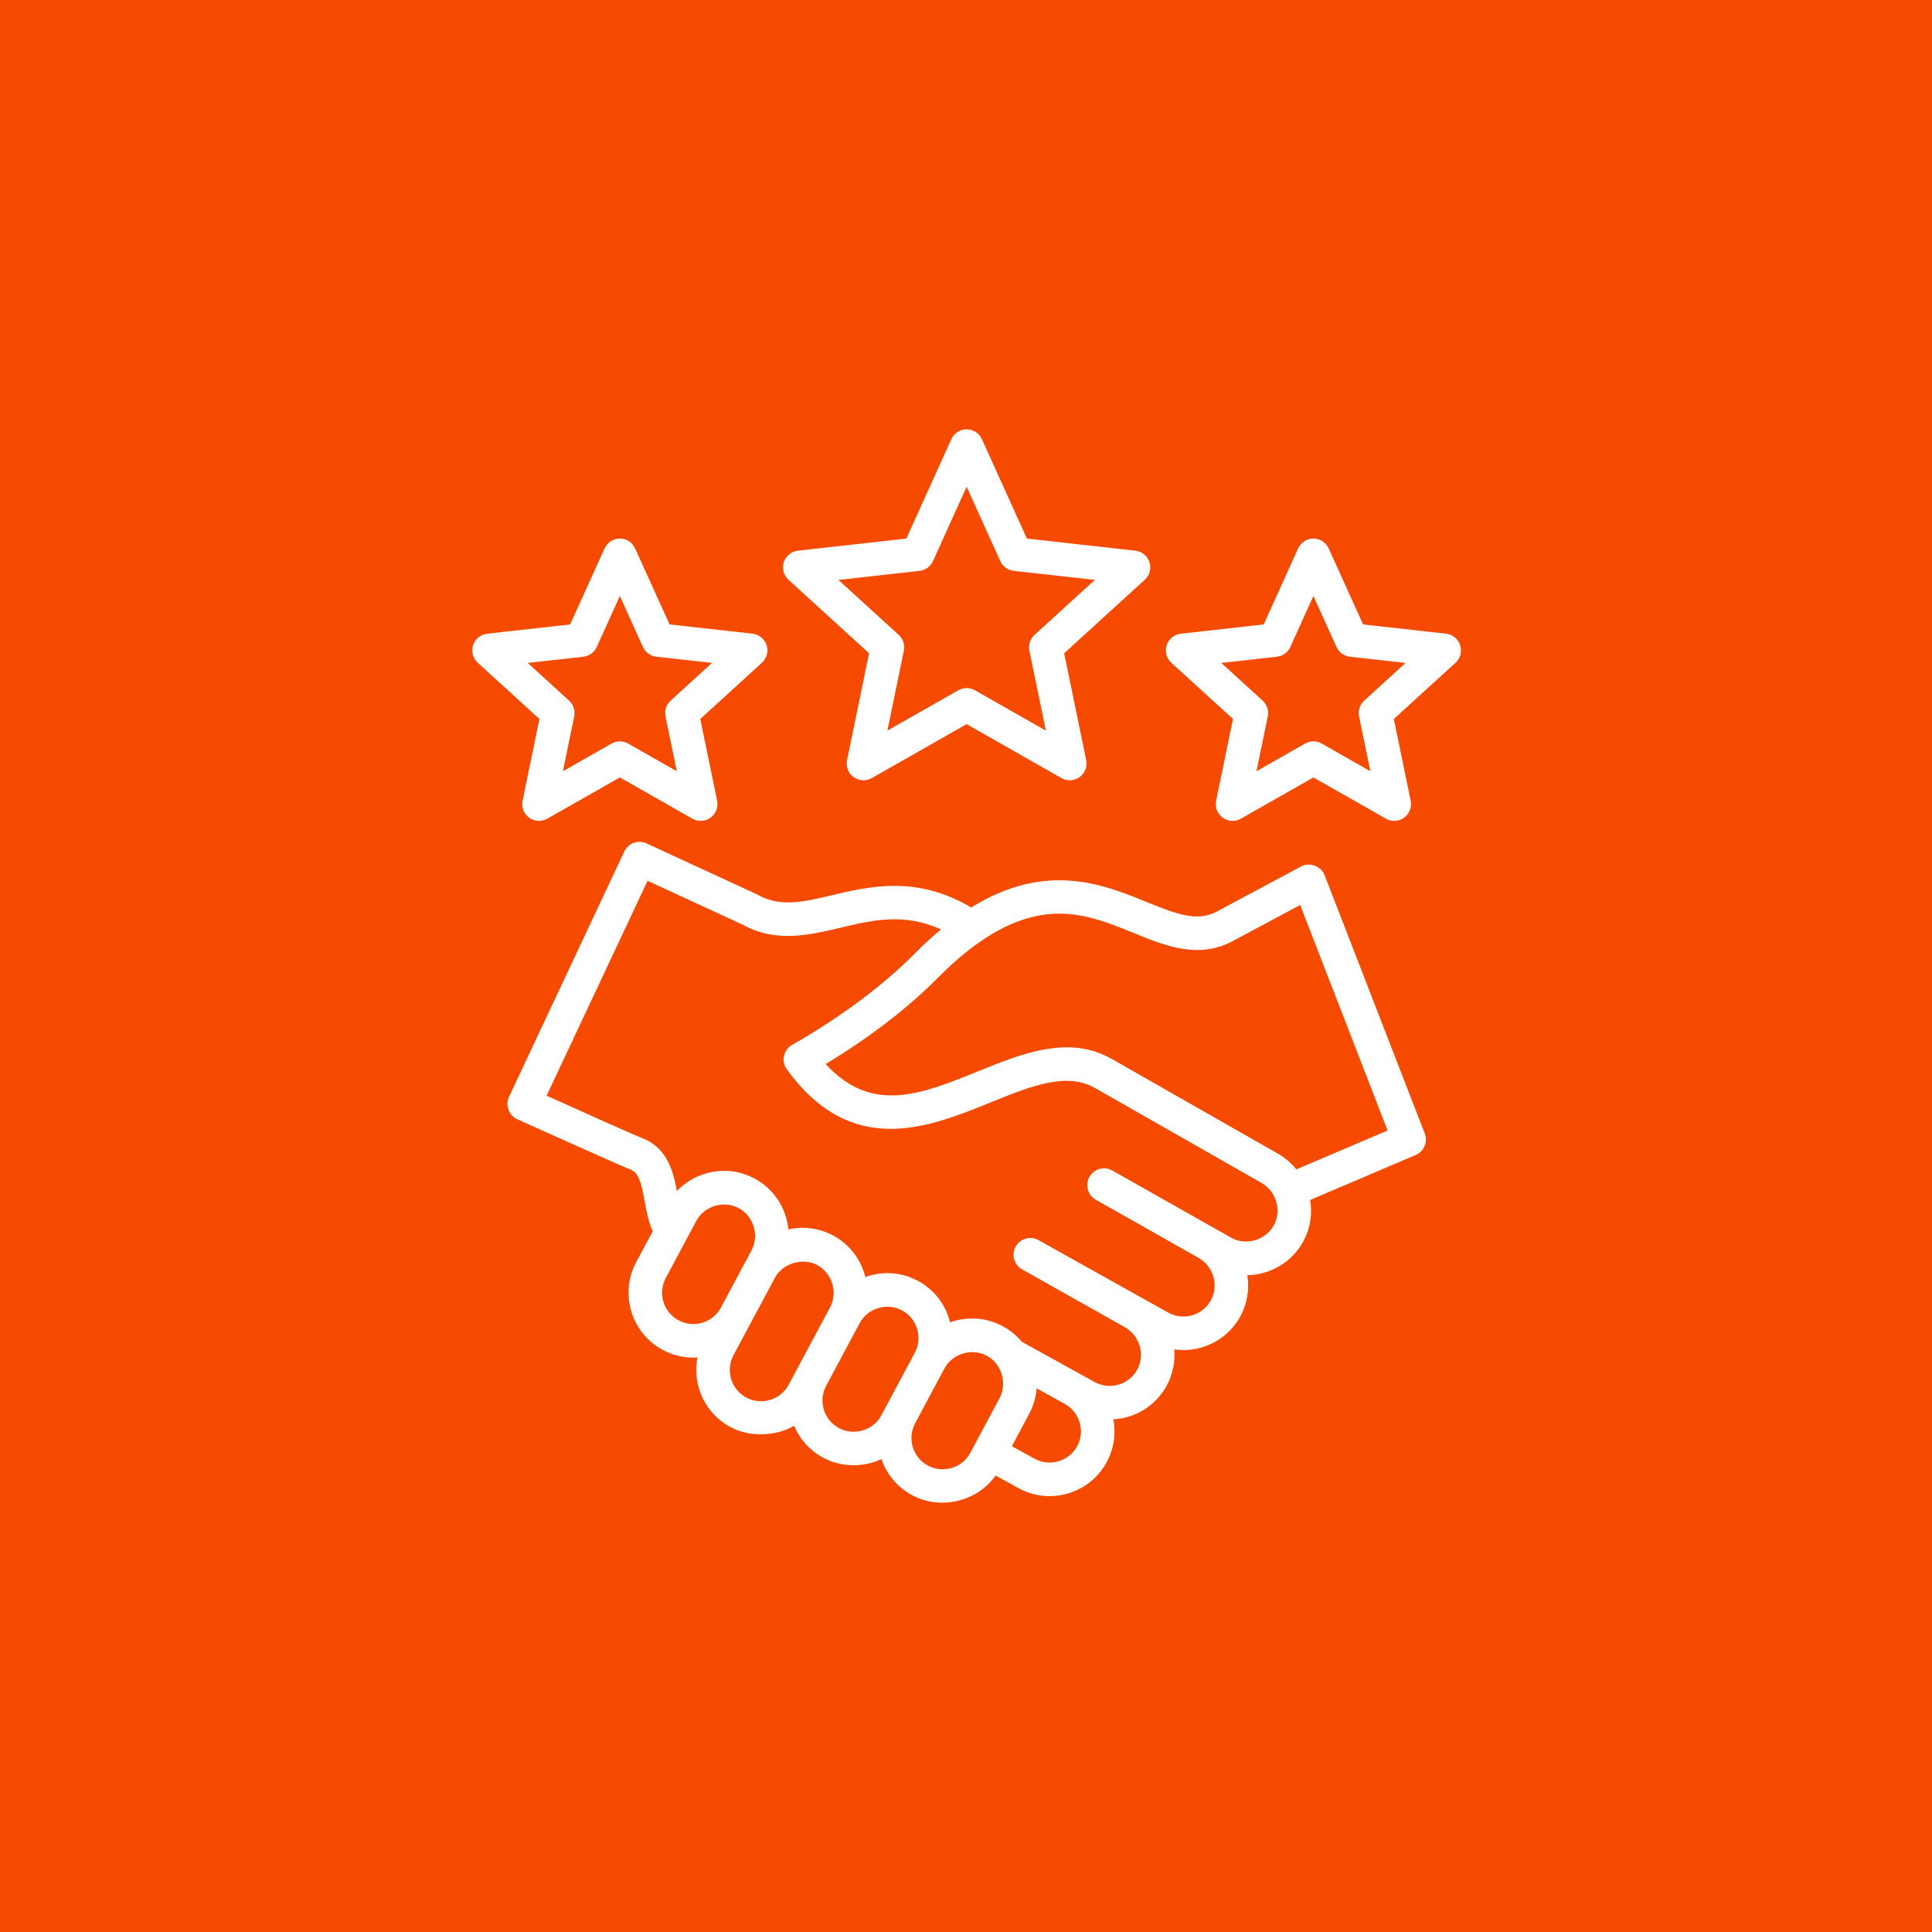
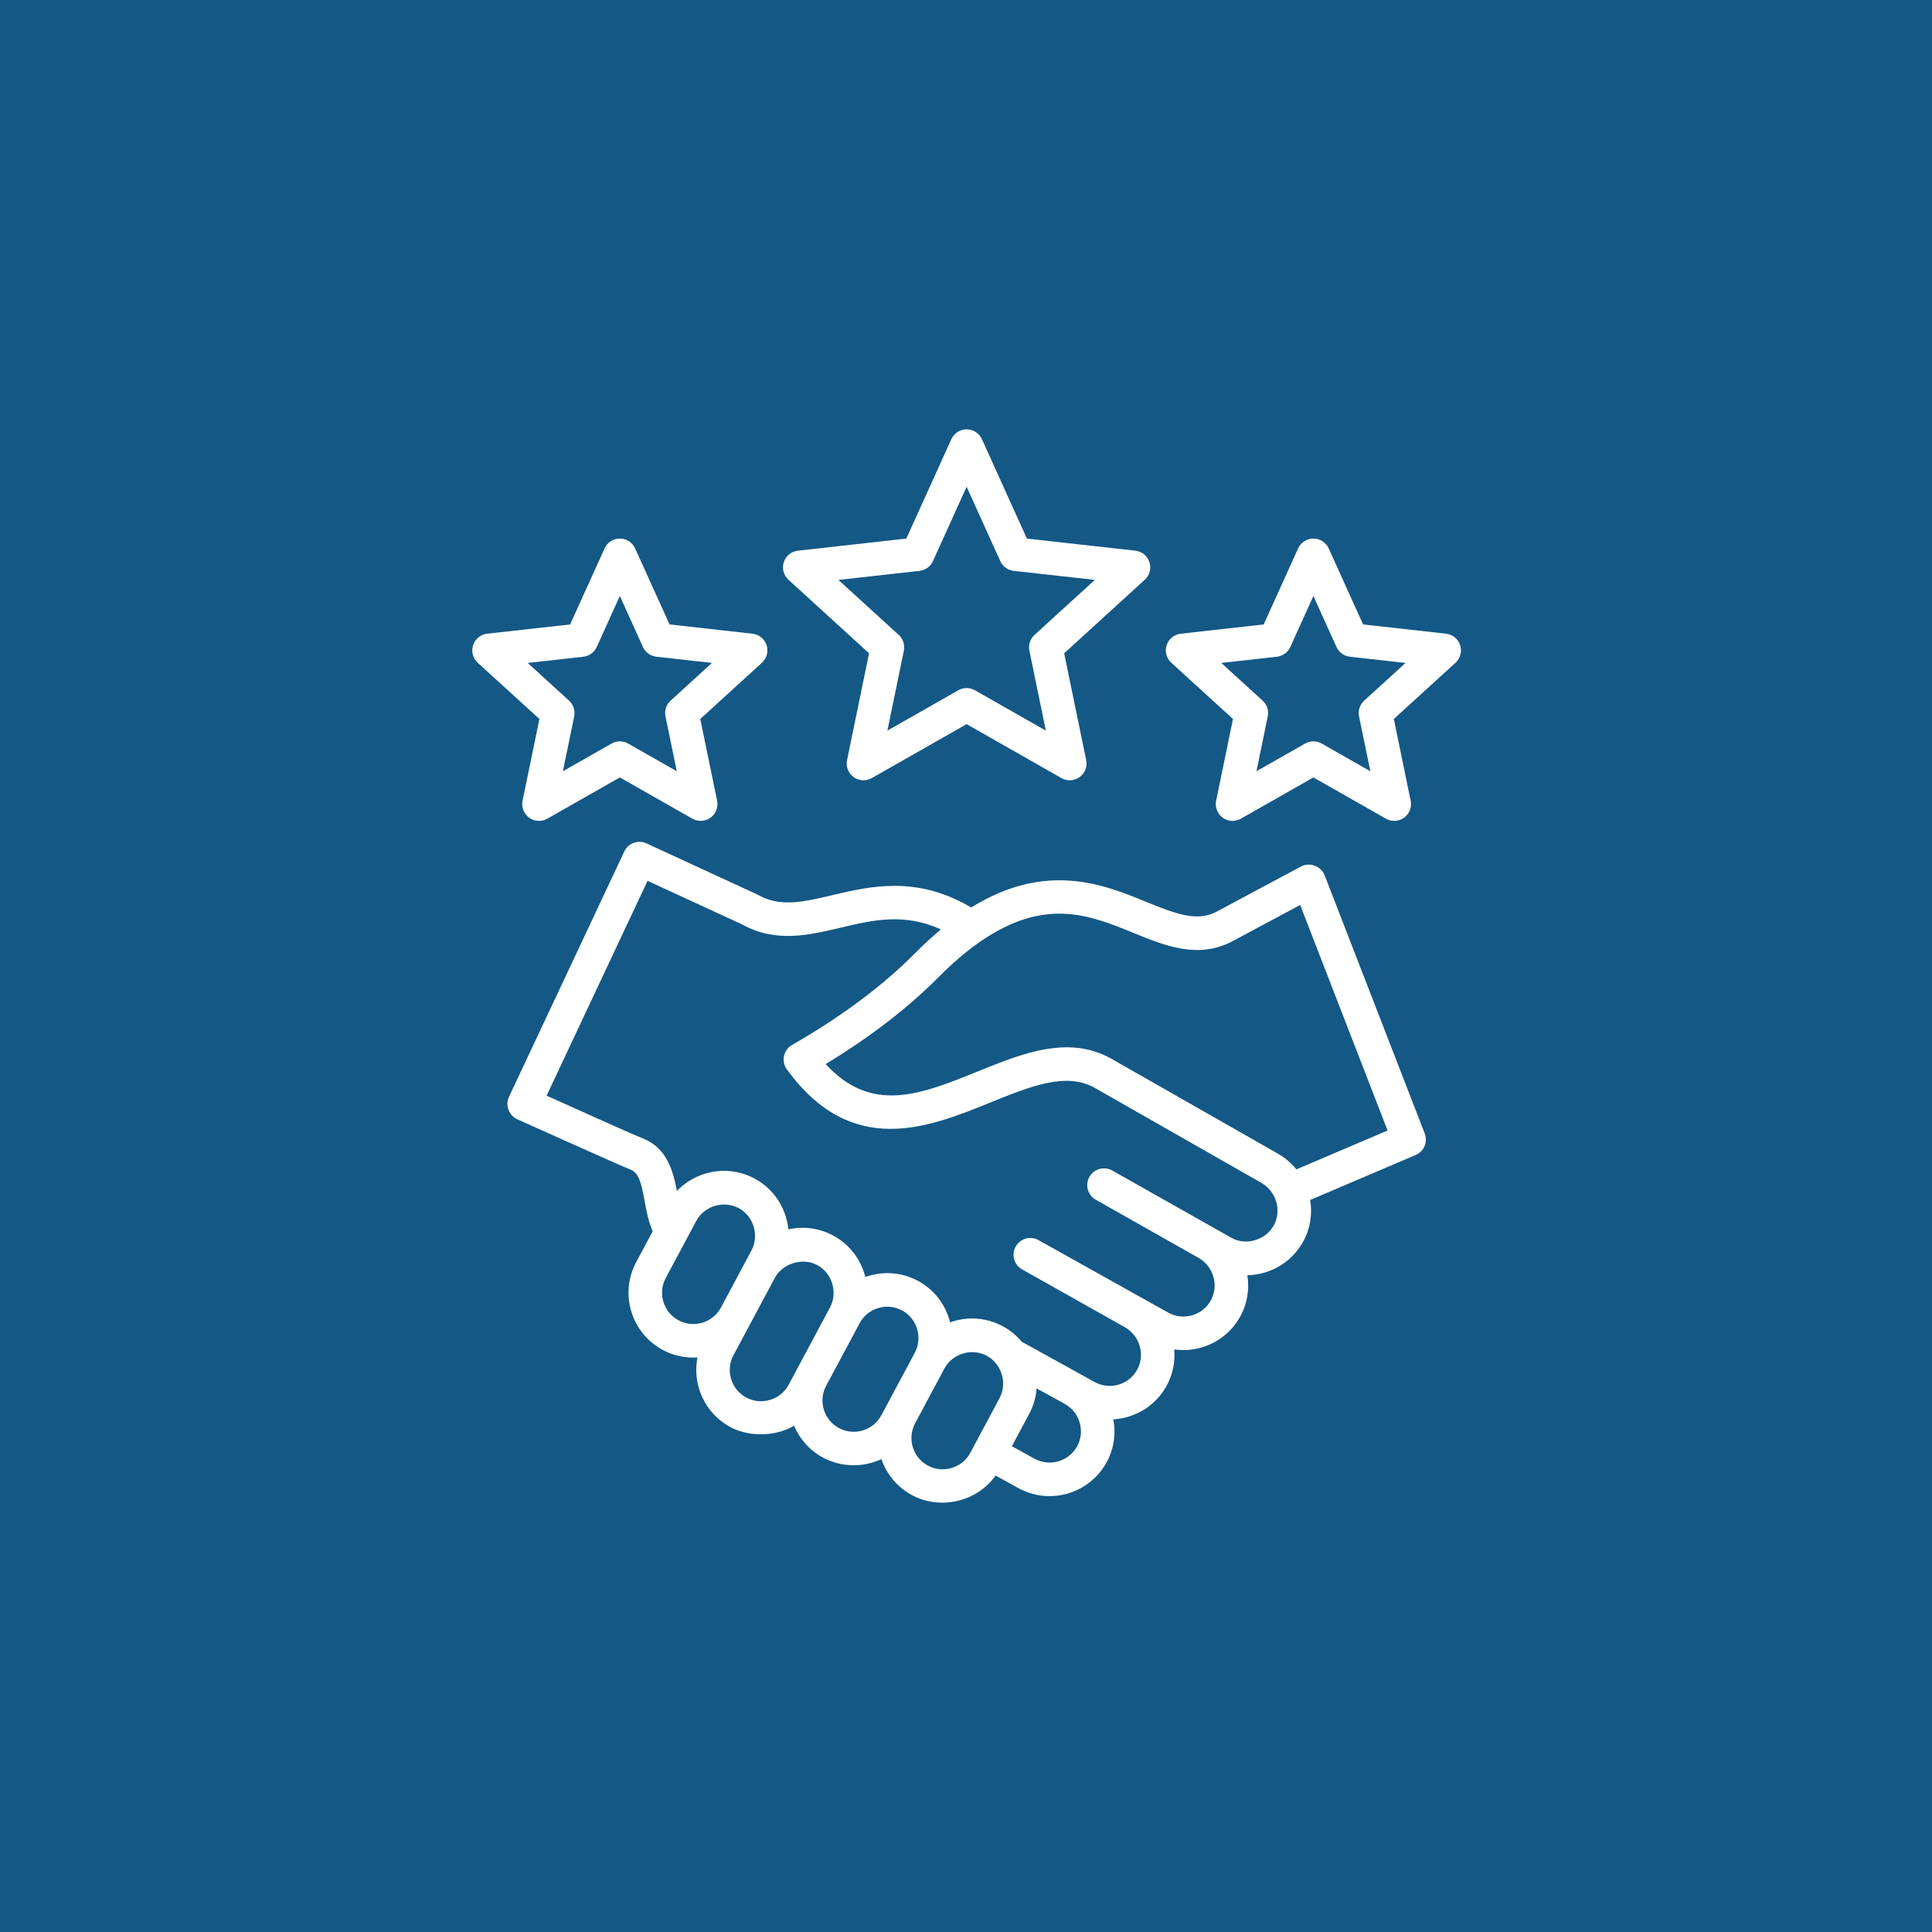
<svg xmlns="http://www.w3.org/2000/svg" width="90" height="90" viewBox="0 0 90 90" fill="none">
-   <rect width="90" height="90" fill="#F64A00" />
+   <rect width="90" height="90" fill="#145886" />
  <path d="M40.484 30.432L39.459 35.41C39.397 35.711 39.517 36.02 39.765 36.2C40.014 36.38 40.344 36.398 40.611 36.247L45.029 33.733L49.447 36.247C49.567 36.315 49.7 36.349 49.833 36.349C49.995 36.349 50.156 36.299 50.292 36.2C50.541 36.019 50.66 35.71 50.599 35.41L49.573 30.432L53.329 27.006C53.556 26.8 53.64 26.48 53.546 26.188C53.451 25.896 53.194 25.687 52.889 25.653L47.837 25.089L45.741 20.459C45.614 20.18 45.336 20 45.029 20C44.722 20 44.444 20.18 44.317 20.459L42.22 25.089L37.169 25.653C36.864 25.687 36.607 25.896 36.512 26.188C36.417 26.48 36.502 26.8 36.729 27.007L40.484 30.432ZM42.835 26.593C43.109 26.562 43.347 26.39 43.461 26.139L45.029 22.675L46.597 26.139C46.711 26.39 46.949 26.562 47.223 26.593L51.001 27.014L48.192 29.576C47.988 29.762 47.898 30.041 47.953 30.311L48.72 34.035L45.415 32.155C45.296 32.087 45.162 32.053 45.029 32.053C44.896 32.053 44.763 32.087 44.643 32.155L41.338 34.035L42.105 30.311C42.16 30.041 42.07 29.762 41.866 29.576L39.057 27.015L42.835 26.593ZM24.343 37.301C24.282 37.602 24.401 37.911 24.649 38.091C24.898 38.271 25.228 38.29 25.495 38.138L28.875 36.216L32.254 38.138C32.374 38.206 32.507 38.24 32.64 38.24C32.802 38.24 32.963 38.19 33.099 38.091C33.348 37.911 33.467 37.602 33.406 37.301L32.621 33.493L35.494 30.873C35.721 30.667 35.805 30.346 35.711 30.055C35.616 29.763 35.359 29.554 35.054 29.52L31.19 29.088L29.586 25.547C29.46 25.268 29.181 25.088 28.875 25.088C28.568 25.088 28.289 25.267 28.163 25.547L26.559 29.089L22.695 29.52C22.39 29.554 22.133 29.763 22.038 30.055C21.943 30.347 22.028 30.667 22.255 30.874L25.128 33.493L24.343 37.301ZM24.583 30.882L27.174 30.593C27.448 30.562 27.685 30.39 27.799 30.138L28.875 27.764L29.95 30.138C30.064 30.389 30.301 30.562 30.575 30.593L33.166 30.881L31.24 32.638C31.036 32.824 30.945 33.103 31.001 33.373L31.527 35.927L29.261 34.638C29.141 34.569 29.008 34.535 28.875 34.535C28.741 34.535 28.608 34.569 28.488 34.638L26.222 35.927L26.748 33.373C26.803 33.103 26.713 32.824 26.509 32.638L24.583 30.882ZM68.019 30.055C67.925 29.763 67.668 29.554 67.363 29.52L63.499 29.089L61.895 25.547C61.769 25.268 61.49 25.088 61.183 25.088C60.877 25.088 60.598 25.267 60.471 25.547L58.868 29.089L55.004 29.52C54.699 29.554 54.442 29.763 54.347 30.055C54.252 30.347 54.337 30.667 54.564 30.874L57.436 33.493L56.652 37.301C56.59 37.602 56.71 37.911 56.958 38.091C57.206 38.272 57.537 38.29 57.804 38.138L61.183 36.216L64.563 38.138C64.683 38.207 64.816 38.24 64.949 38.24C65.111 38.24 65.272 38.19 65.408 38.091C65.656 37.911 65.776 37.602 65.714 37.301L64.93 33.493L67.803 30.874C68.029 30.667 68.114 30.347 68.019 30.055ZM63.549 32.638C63.345 32.824 63.254 33.103 63.31 33.373L63.836 35.927L61.57 34.638C61.45 34.569 61.317 34.535 61.183 34.535C61.05 34.535 60.917 34.569 60.797 34.638L58.531 35.927L59.057 33.373C59.112 33.103 59.022 32.824 58.818 32.638L56.892 30.882L59.483 30.593C59.757 30.562 59.994 30.39 60.108 30.139L61.183 27.764L62.259 30.139C62.373 30.39 62.61 30.562 62.884 30.593L65.475 30.882L63.549 32.638ZM61.705 40.77C61.541 40.346 61.007 40.15 60.608 40.364L56.671 42.471C55.769 42.941 54.837 42.602 53.392 42.011C51.413 41.202 48.733 40.11 45.242 42.274C42.705 40.772 40.537 41.283 38.776 41.699C37.421 42.019 36.351 42.272 35.316 41.69C35.297 41.679 35.279 41.67 35.26 41.661L30.116 39.288C29.727 39.108 29.265 39.277 29.082 39.665C29.082 39.665 23.72 51.074 23.71 51.096C23.522 51.495 23.716 51.987 24.124 52.152C24.193 52.182 28.922 54.311 29.373 54.486C29.751 54.633 29.868 55.066 30.03 55.953C30.117 56.428 30.206 56.914 30.406 57.357L29.635 58.797C28.85 60.266 29.406 62.1 30.874 62.885C31.327 63.127 31.814 63.242 32.294 63.242C32.36 63.242 32.425 63.239 32.49 63.235C32.241 64.504 32.832 65.841 34.029 66.482C34.909 66.952 36.134 66.92 36.991 66.417C37.251 67.032 37.714 67.566 38.347 67.905C39.183 68.352 40.204 68.372 41.061 67.971C41.3 68.668 41.792 69.279 42.491 69.653C43.8 70.353 45.509 69.966 46.379 68.737L47.442 69.322C47.902 69.575 48.401 69.695 48.892 69.695C49.959 69.695 50.995 69.13 51.544 68.131C51.895 67.494 51.989 66.783 51.863 66.118C52.868 66.061 53.824 65.504 54.343 64.559C54.638 64.023 54.75 63.433 54.701 62.861C54.842 62.881 54.983 62.892 55.124 62.892C56.191 62.892 57.227 62.327 57.776 61.328C58.11 60.721 58.209 60.045 58.105 59.405C58.363 59.4 58.623 59.363 58.879 59.29C59.666 59.066 60.315 58.55 60.708 57.837C61.043 57.227 61.141 56.545 61.032 55.9L65.948 53.804C66.336 53.638 66.522 53.195 66.37 52.803C66.37 52.803 61.72 40.809 61.705 40.77ZM31.611 61.507C30.902 61.128 30.634 60.243 31.013 59.534C31.013 59.534 32.434 56.877 32.435 56.876C32.808 56.178 33.713 55.906 34.41 56.278C35.107 56.651 35.379 57.554 35.006 58.251L33.582 60.914C33.201 61.619 32.319 61.886 31.611 61.507ZM35.876 65.211C35.502 65.325 35.108 65.286 34.766 65.104C34.057 64.725 33.789 63.84 34.168 63.131C34.168 63.131 36.098 59.524 36.099 59.522C36.46 58.847 37.395 58.571 38.069 58.931C38.766 59.304 39.038 60.207 38.666 60.904L36.739 64.506C36.557 64.847 36.25 65.098 35.876 65.211ZM40.194 66.634C39.819 66.747 39.425 66.71 39.084 66.527C38.375 66.148 38.107 65.263 38.486 64.554L40.044 61.641V61.641C40.227 61.299 40.533 61.049 40.907 60.936C41.282 60.822 41.676 60.86 42.018 61.043C42.358 61.224 42.608 61.53 42.721 61.904C42.835 62.279 42.798 62.674 42.615 63.016L41.057 65.929C40.875 66.27 40.568 66.521 40.194 66.634ZM44.337 68.382C43.963 68.496 43.569 68.458 43.228 68.275C42.519 67.896 42.251 67.011 42.63 66.302C42.63 66.302 43.992 63.755 43.993 63.753C44.367 63.054 45.269 62.782 45.967 63.156C46.652 63.522 46.939 64.427 46.564 65.128L45.201 67.677C45.019 68.019 44.712 68.269 44.337 68.382ZM50.175 67.378C49.787 68.082 48.899 68.34 48.195 67.953L47.137 67.371L47.942 65.865C48.142 65.492 48.258 65.088 48.289 64.677L49.591 65.393L49.598 65.397C50.302 65.787 50.561 66.675 50.175 67.378ZM59.338 57.084C58.965 57.763 58.044 58.046 57.366 57.663L51.814 54.527C51.438 54.315 50.962 54.447 50.749 54.823C50.537 55.199 50.67 55.675 51.045 55.888C51.045 55.888 55.806 58.58 55.825 58.591C56.529 58.988 56.79 59.877 56.406 60.575C56.019 61.279 55.131 61.537 54.426 61.15L48.379 57.77C48.003 57.558 47.526 57.691 47.315 58.068C47.103 58.444 47.236 58.92 47.612 59.132L52.392 61.822C53.097 62.219 53.358 63.108 52.974 63.806C52.587 64.51 51.699 64.768 50.994 64.381L47.596 62.502C47.351 62.208 47.05 61.961 46.704 61.777C45.994 61.398 45.178 61.318 44.404 61.552C44.355 61.567 44.306 61.583 44.258 61.6C44.246 61.55 44.232 61.499 44.217 61.449C43.981 60.675 43.462 60.041 42.755 59.664C42.045 59.285 41.228 59.205 40.455 59.44C40.406 59.455 40.357 59.471 40.309 59.488C40.297 59.437 40.283 59.387 40.268 59.337C40.032 58.563 39.513 57.929 38.805 57.552C38.143 57.198 37.407 57.117 36.726 57.269C36.706 57.073 36.667 56.877 36.608 56.684C36.373 55.91 35.853 55.276 35.146 54.899C34.436 54.52 33.62 54.44 32.846 54.675C32.337 54.829 31.888 55.107 31.532 55.481C31.365 54.592 31.088 53.475 29.939 53.029C29.489 52.854 27.038 51.749 25.721 51.156C25.626 51.114 25.54 51.075 25.463 51.04L30.166 41.032L34.578 43.067C36.135 43.928 37.66 43.568 39.136 43.22C40.661 42.859 42.116 42.516 43.833 43.296C43.433 43.627 43.035 43.992 42.643 44.389C41.13 45.917 39.197 47.36 36.898 48.677C36.705 48.787 36.569 48.974 36.522 49.191C36.475 49.408 36.523 49.635 36.654 49.814C39.673 53.975 43.245 52.529 46.116 51.367C48.027 50.593 49.678 49.925 51.008 50.683L58.753 55.098C59.457 55.499 59.719 56.39 59.338 57.084ZM60.39 54.474C60.157 54.185 59.867 53.935 59.527 53.74L51.782 49.326C51.104 48.94 50.406 48.787 49.697 48.787C48.324 48.787 46.911 49.359 45.529 49.919C42.904 50.981 40.608 51.911 38.463 49.568C40.543 48.307 42.32 46.937 43.753 45.488C44.385 44.85 45.026 44.305 45.659 43.867C48.684 41.776 50.777 42.631 52.801 43.458C54.276 44.061 55.802 44.685 57.4 43.853L60.567 42.158L64.639 52.663L60.39 54.474Z" fill="white" />
</svg>
